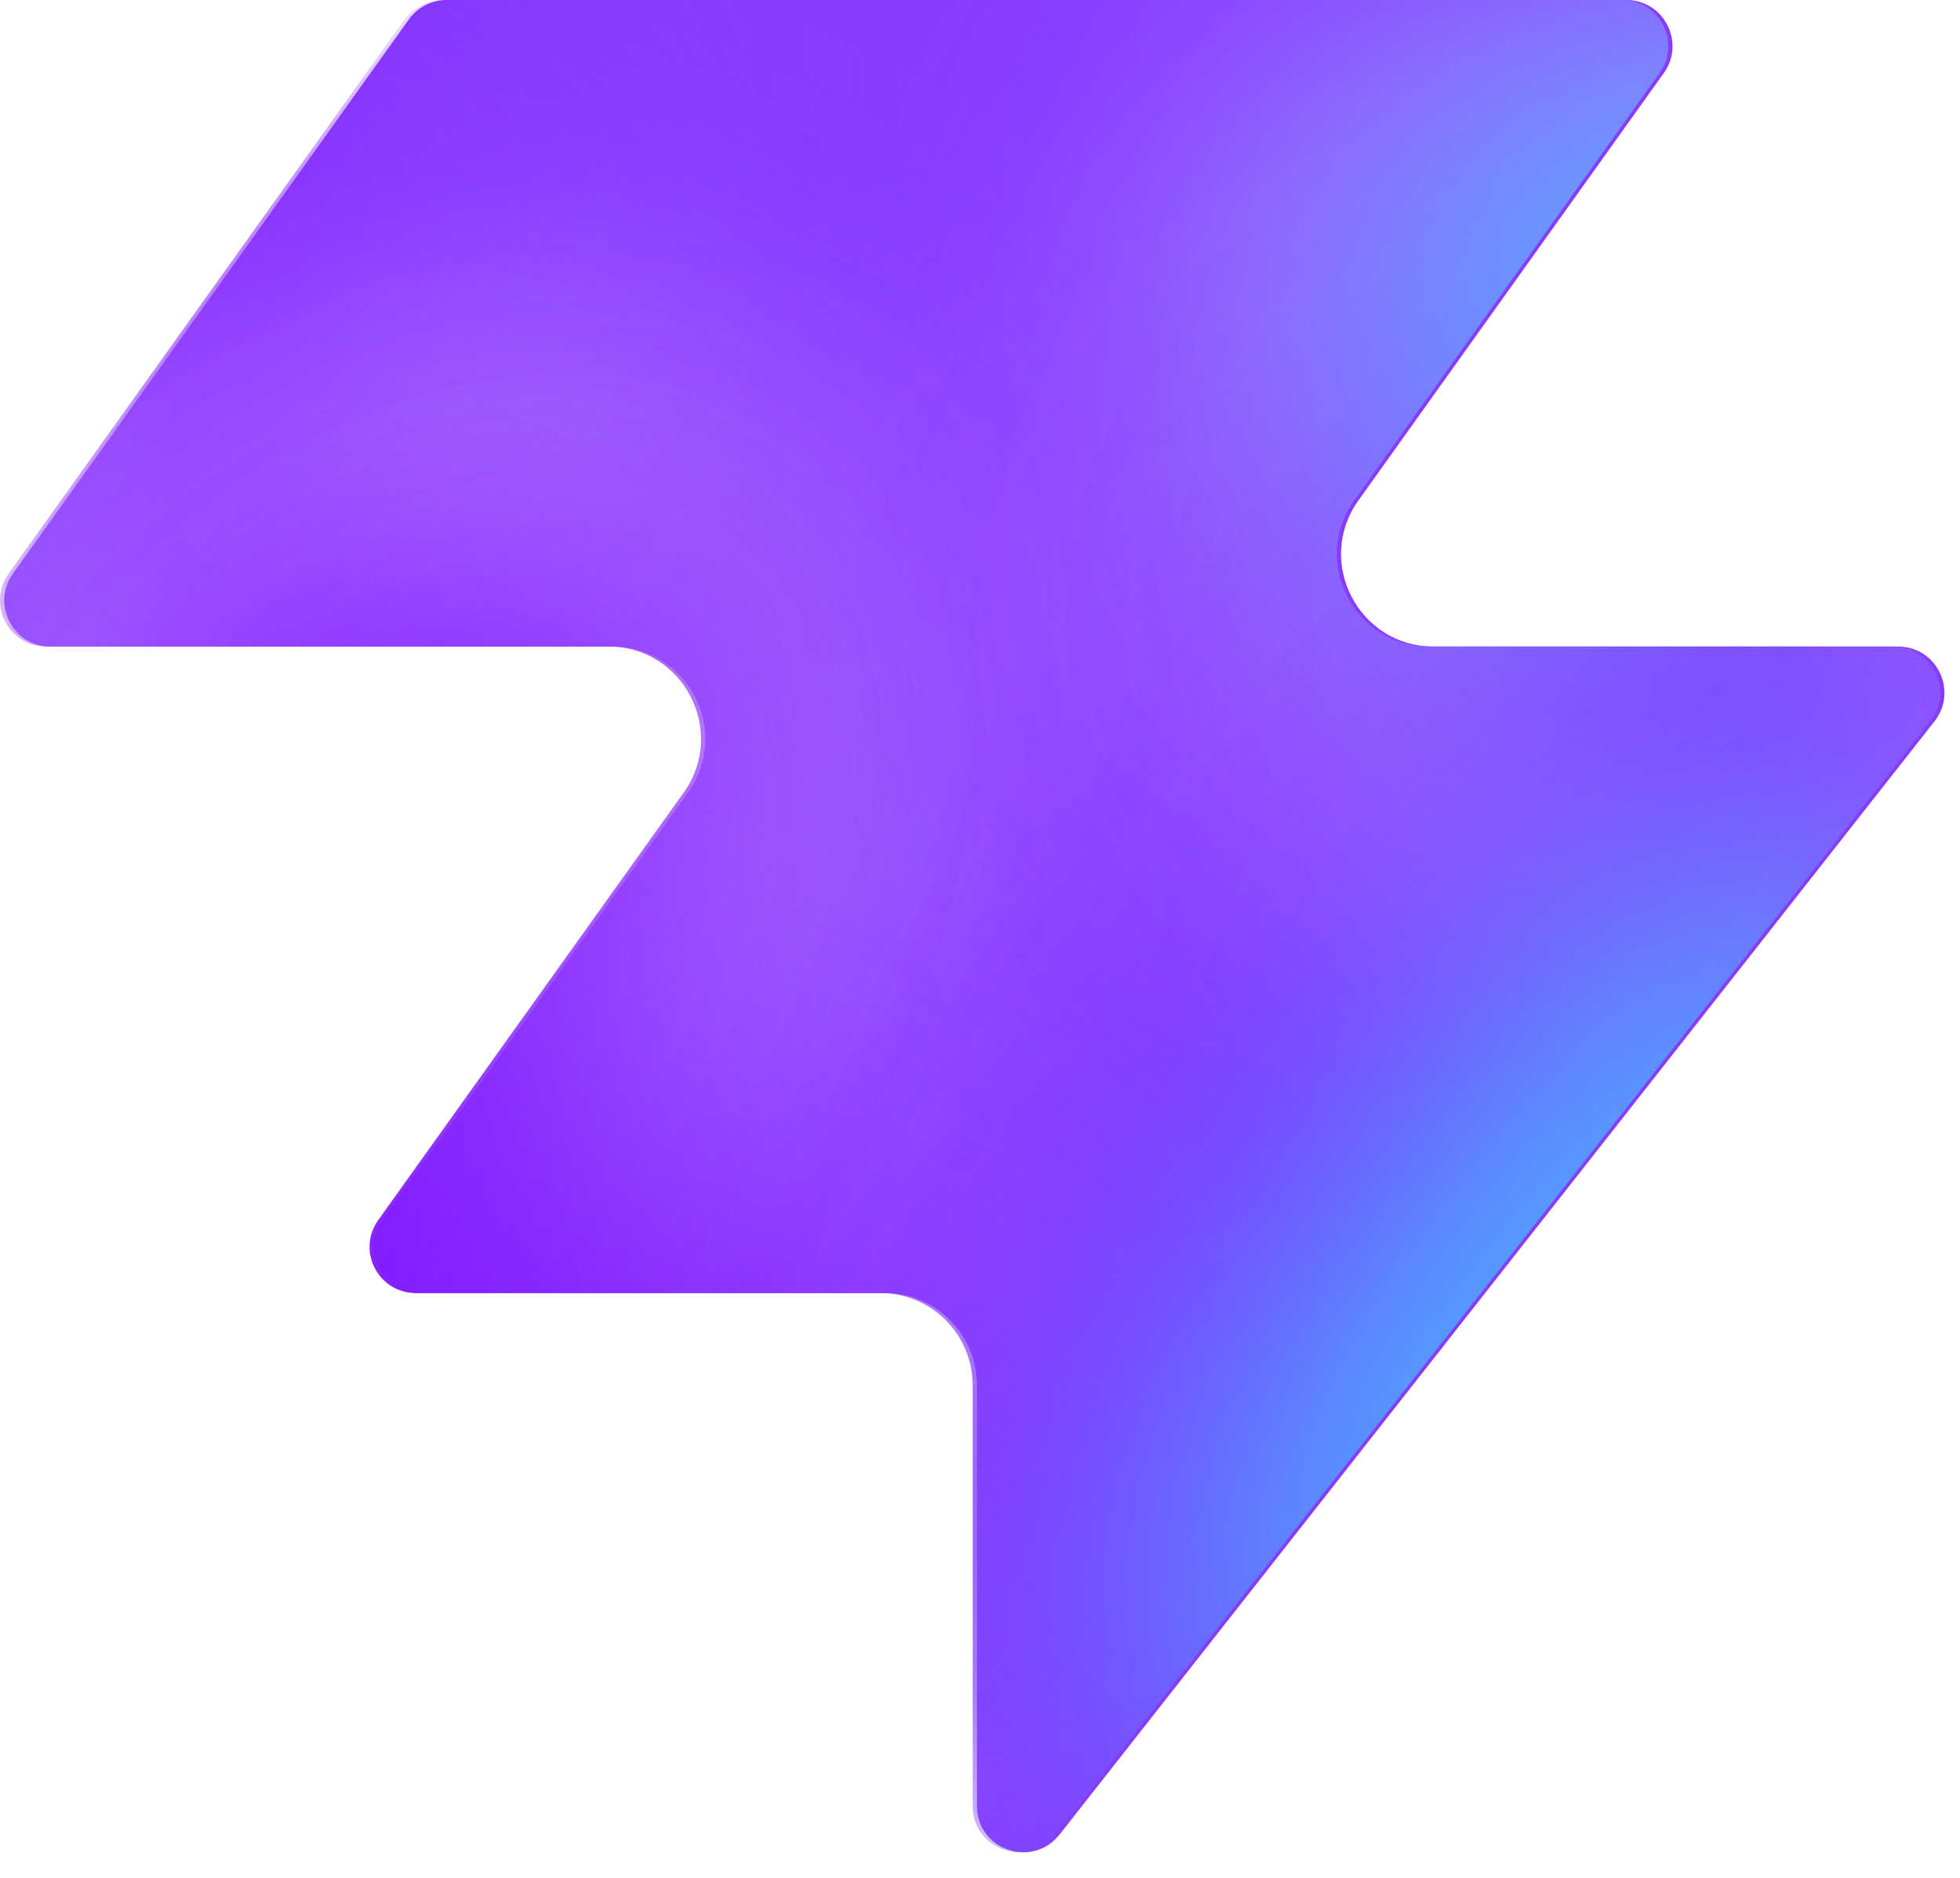
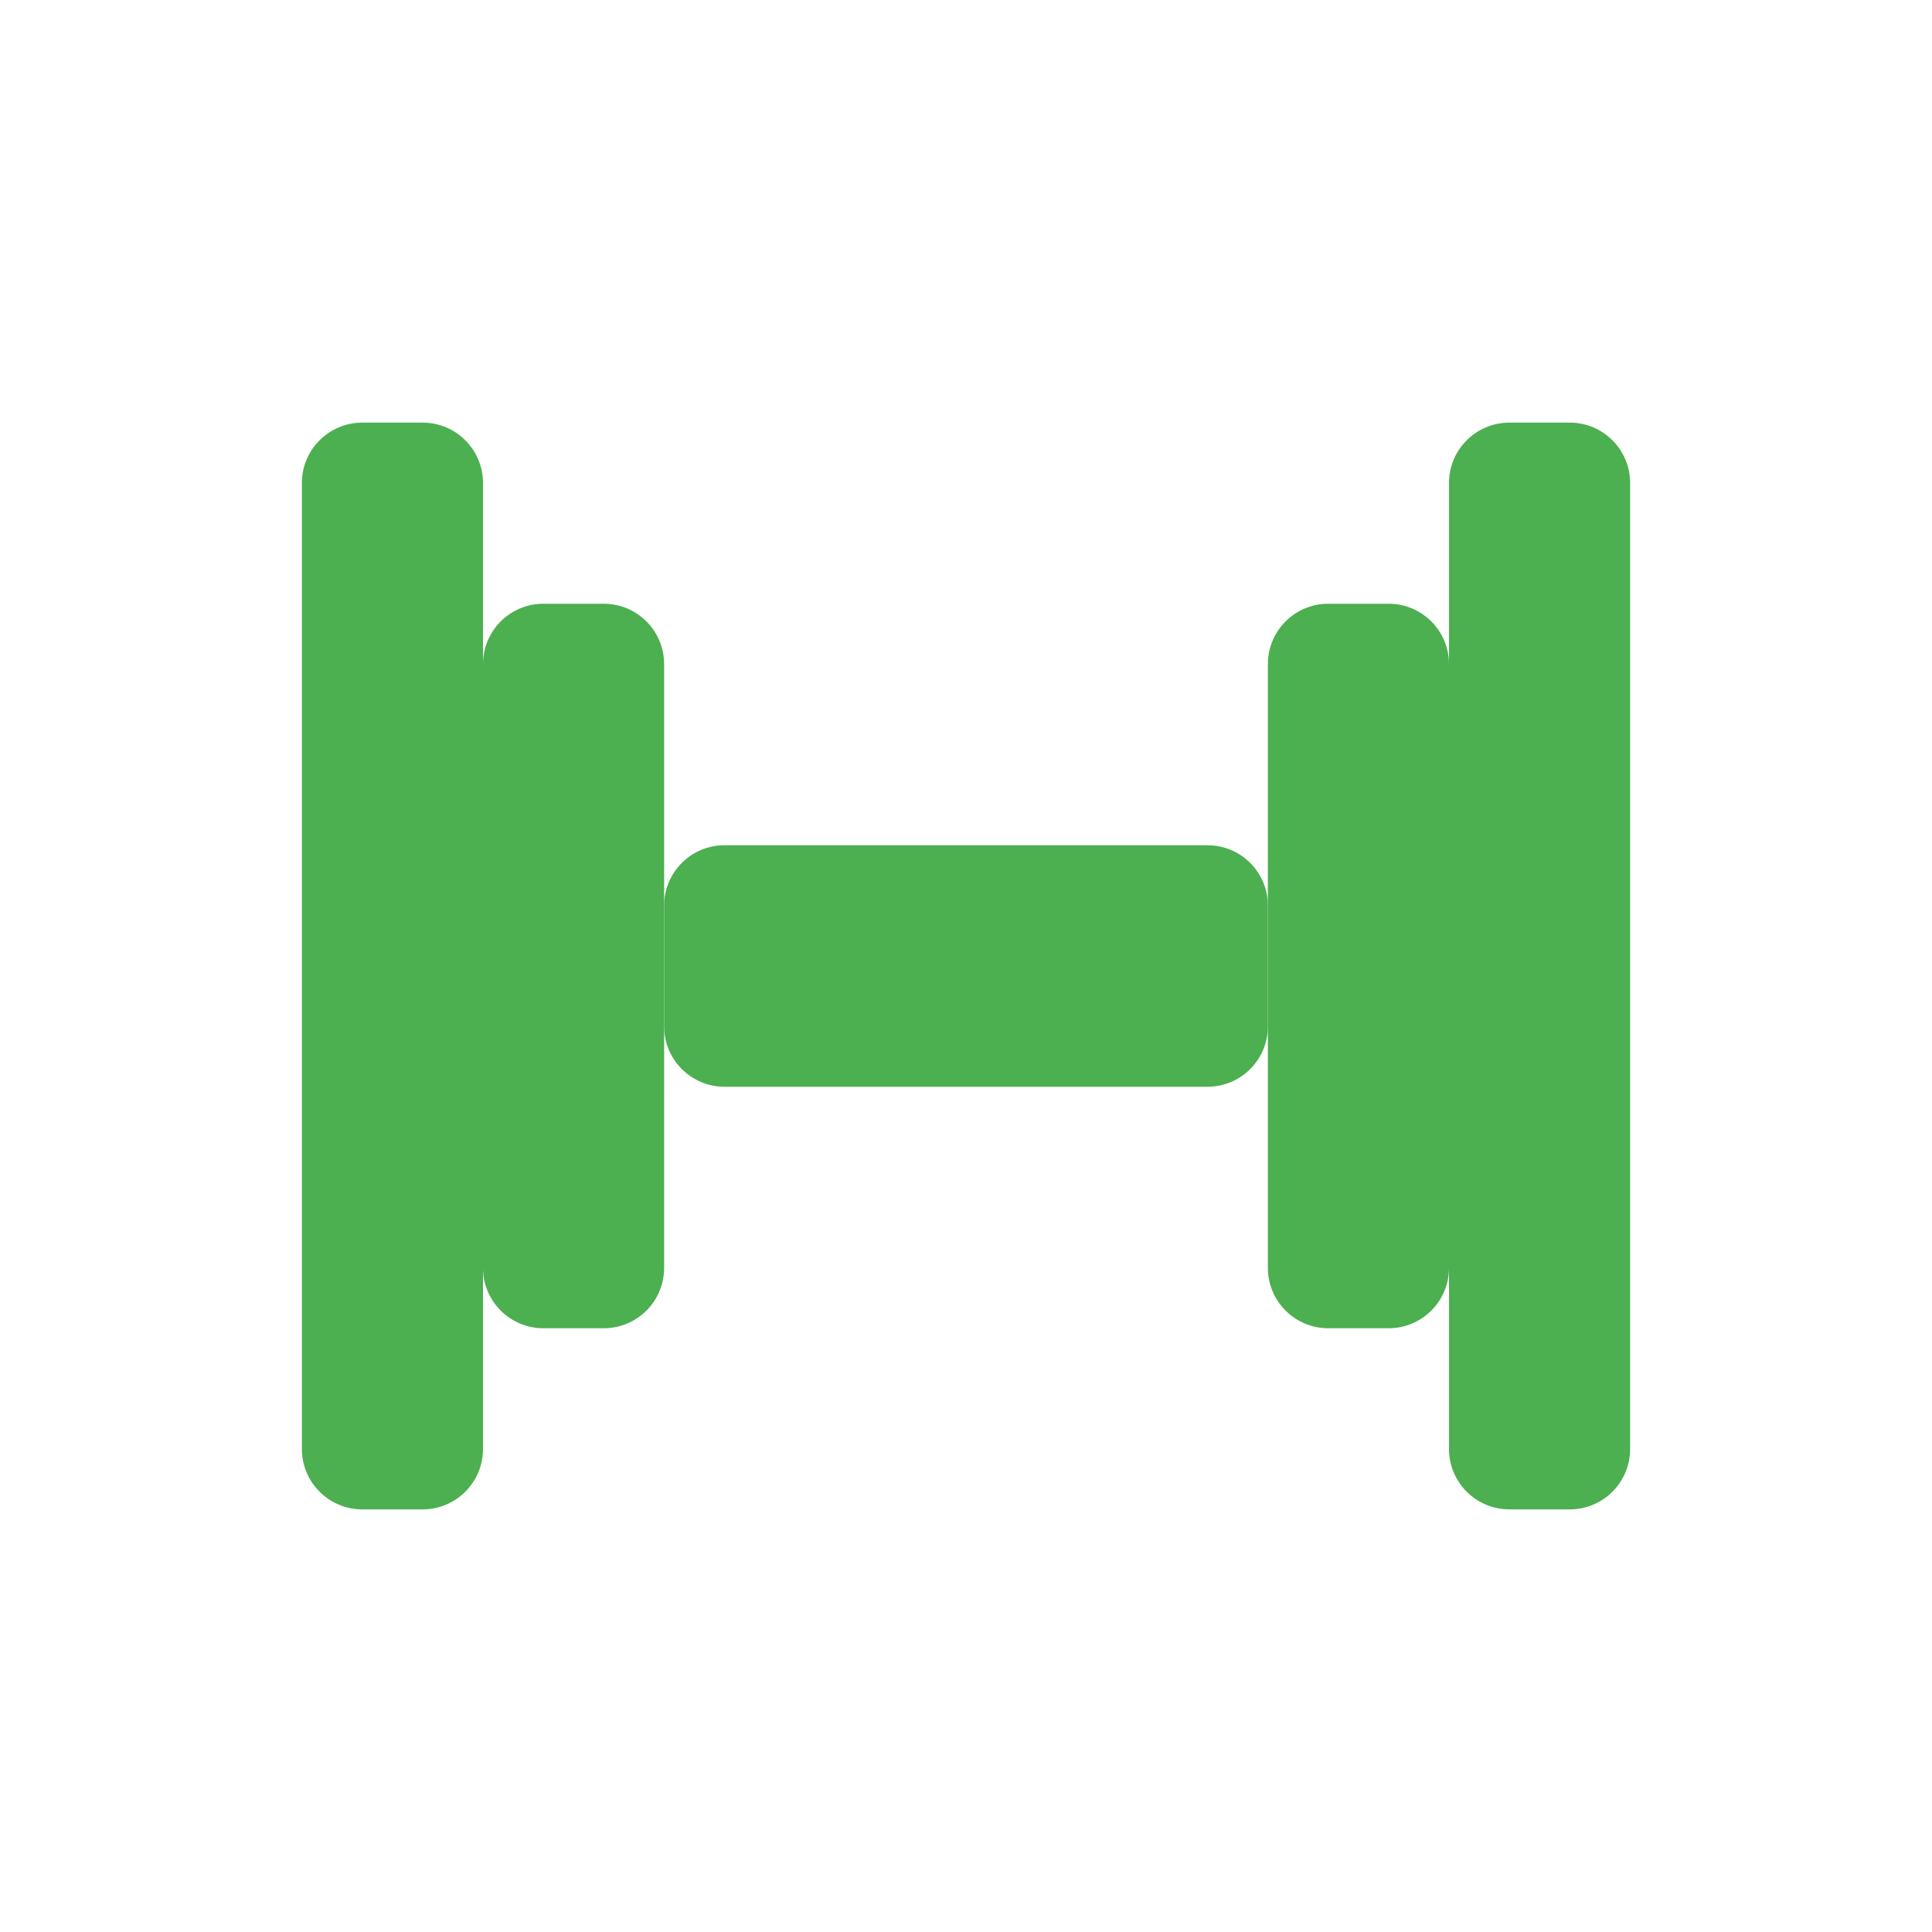
- <svg xmlns="http://www.w3.org/2000/svg" width="48" height="46" fill="none" viewBox="0 0 48 46">
-   <path fill="#863bff" d="M25.946 44.938c-.664.845-2.021.375-2.021-.698V33.937a2.26 2.26 0 0 0-2.262-2.262H10.287c-.92 0-1.456-1.04-.92-1.788l7.48-10.471c1.07-1.497 0-3.578-1.842-3.578H1.237c-.92 0-1.456-1.04-.92-1.788L10.013.474c.214-.297.556-.474.92-.474h28.894c.92 0 1.456 1.04.92 1.788l-7.48 10.471c-1.07 1.498 0 3.579 1.842 3.579h11.377c.943 0 1.473 1.088.89 1.83L25.947 44.94z" style="fill:#863bff;fill:color(display-p3 .525 .23 1);fill-opacity:1" />
-   <mask id="a" width="48" height="46" x="0" y="0" maskUnits="userSpaceOnUse" style="mask-type:alpha">
-     <path fill="#000" d="M25.842 44.938c-.664.844-2.021.375-2.021-.698V33.937a2.26 2.26 0 0 0-2.262-2.262H10.183c-.92 0-1.456-1.04-.92-1.788l7.48-10.471c1.07-1.498 0-3.579-1.842-3.579H1.133c-.92 0-1.456-1.04-.92-1.787L9.91.473c.214-.297.556-.474.92-.474h28.894c.92 0 1.456 1.04.92 1.788l-7.48 10.471c-1.07 1.498 0 3.578 1.842 3.578h11.377c.943 0 1.473 1.088.89 1.832L25.843 44.94z" style="fill:#000;fill-opacity:1" />
-   </mask>
-   <g mask="url(#a)">
-     <g filter="url(#b)">
-       <ellipse cx="5.508" cy="14.704" fill="#ede6ff" rx="5.508" ry="14.704" style="fill:#ede6ff;fill:color(display-p3 .927 .903 1);fill-opacity:1" transform="matrix(.00324 1 1 -.00324 -4.47 31.516)" />
-     </g>
-     <g filter="url(#c)">
-       <ellipse cx="10.399" cy="29.851" fill="#ede6ff" rx="10.399" ry="29.851" style="fill:#ede6ff;fill:color(display-p3 .927 .903 1);fill-opacity:1" transform="matrix(.00324 1 1 -.00324 -39.328 7.883)" />
-     </g>
-     <g filter="url(#d)">
-       <ellipse cx="5.508" cy="30.487" fill="#7e14ff" rx="5.508" ry="30.487" style="fill:#7e14ff;fill:color(display-p3 .492 .077 1);fill-opacity:1" transform="rotate(89.814 -25.913 -14.639)scale(1 -1)" />
-     </g>
-     <g filter="url(#e)">
-       <ellipse cx="5.508" cy="30.599" fill="#7e14ff" rx="5.508" ry="30.599" style="fill:#7e14ff;fill:color(display-p3 .492 .077 1);fill-opacity:1" transform="rotate(89.814 -32.644 -3.334)scale(1 -1)" />
-     </g>
-     <g filter="url(#f)">
-       <ellipse cx="5.508" cy="30.599" fill="#7e14ff" rx="5.508" ry="30.599" style="fill:#7e14ff;fill:color(display-p3 .492 .077 1);fill-opacity:1" transform="matrix(.00324 1 1 -.00324 -34.34 30.47)" />
-     </g>
-     <g filter="url(#g)">
-       <ellipse cx="14.072" cy="22.078" fill="#ede6ff" rx="14.072" ry="22.078" style="fill:#ede6ff;fill:color(display-p3 .927 .903 1);fill-opacity:1" transform="rotate(93.35 24.506 48.493)scale(-1 1)" />
-     </g>
-     <g filter="url(#h)">
-       <ellipse cx="3.47" cy="21.501" fill="#7e14ff" rx="3.47" ry="21.501" style="fill:#7e14ff;fill:color(display-p3 .492 .077 1);fill-opacity:1" transform="rotate(89.009 28.708 47.59)scale(-1 1)" />
-     </g>
-     <g filter="url(#i)">
-       <ellipse cx="3.47" cy="21.501" fill="#7e14ff" rx="3.47" ry="21.501" style="fill:#7e14ff;fill:color(display-p3 .492 .077 1);fill-opacity:1" transform="rotate(89.009 28.708 47.59)scale(-1 1)" />
-     </g>
-     <g filter="url(#j)">
-       <ellipse cx=".387" cy="8.972" fill="#7e14ff" rx="4.407" ry="29.108" style="fill:#7e14ff;fill:color(display-p3 .492 .077 1);fill-opacity:1" transform="rotate(39.51 .387 8.972)" />
-     </g>
-     <g filter="url(#k)">
-       <ellipse cx="47.523" cy="-6.092" fill="#7e14ff" rx="4.407" ry="29.108" style="fill:#7e14ff;fill:color(display-p3 .492 .077 1);fill-opacity:1" transform="rotate(37.892 47.523 -6.092)" />
-     </g>
-     <g filter="url(#l)">
-       <ellipse cx="41.412" cy="6.333" fill="#47bfff" rx="5.971" ry="9.665" style="fill:#47bfff;fill:color(display-p3 .28 .748 1);fill-opacity:1" transform="rotate(37.892 41.412 6.333)" />
-     </g>
-     <g filter="url(#m)">
-       <ellipse cx="-1.879" cy="38.332" fill="#7e14ff" rx="4.407" ry="29.108" style="fill:#7e14ff;fill:color(display-p3 .492 .077 1);fill-opacity:1" transform="rotate(37.892 -1.88 38.332)" />
-     </g>
-     <g filter="url(#n)">
-       <ellipse cx="-1.879" cy="38.332" fill="#7e14ff" rx="4.407" ry="29.108" style="fill:#7e14ff;fill:color(display-p3 .492 .077 1);fill-opacity:1" transform="rotate(37.892 -1.88 38.332)" />
-     </g>
-     <g filter="url(#o)">
-       <ellipse cx="35.651" cy="29.907" fill="#7e14ff" rx="4.407" ry="29.108" style="fill:#7e14ff;fill:color(display-p3 .492 .077 1);fill-opacity:1" transform="rotate(37.892 35.651 29.907)" />
-     </g>
-     <g filter="url(#p)">
-       <ellipse cx="38.418" cy="32.4" fill="#47bfff" rx="5.971" ry="15.297" style="fill:#47bfff;fill:color(display-p3 .28 .748 1);fill-opacity:1" transform="rotate(37.892 38.418 32.4)" />
-     </g>
-   </g>
-   <defs>
-     <filter id="b" width="60.045" height="41.654" x="-19.77" y="16.149" color-interpolation-filters="sRGB" filterUnits="userSpaceOnUse">
-       <feFlood flood-opacity="0" result="BackgroundImageFix" />
-       <feBlend in="SourceGraphic" in2="BackgroundImageFix" result="shape" />
-       <feGaussianBlur result="effect1_foregroundBlur_2002_17158" stdDeviation="7.659" />
-     </filter>
-     <filter id="c" width="90.34" height="51.437" x="-54.613" y="-7.533" color-interpolation-filters="sRGB" filterUnits="userSpaceOnUse">
-       <feFlood flood-opacity="0" result="BackgroundImageFix" />
-       <feBlend in="SourceGraphic" in2="BackgroundImageFix" result="shape" />
-       <feGaussianBlur result="effect1_foregroundBlur_2002_17158" stdDeviation="7.659" />
-     </filter>
-     <filter id="d" width="79.355" height="29.4" x="-49.64" y="2.03" color-interpolation-filters="sRGB" filterUnits="userSpaceOnUse">
-       <feFlood flood-opacity="0" result="BackgroundImageFix" />
-       <feBlend in="SourceGraphic" in2="BackgroundImageFix" result="shape" />
-       <feGaussianBlur result="effect1_foregroundBlur_2002_17158" stdDeviation="4.596" />
-     </filter>
-     <filter id="e" width="79.579" height="29.4" x="-45.045" y="20.029" color-interpolation-filters="sRGB" filterUnits="userSpaceOnUse">
-       <feFlood flood-opacity="0" result="BackgroundImageFix" />
-       <feBlend in="SourceGraphic" in2="BackgroundImageFix" result="shape" />
-       <feGaussianBlur result="effect1_foregroundBlur_2002_17158" stdDeviation="4.596" />
-     </filter>
-     <filter id="f" width="79.579" height="29.4" x="-43.513" y="21.178" color-interpolation-filters="sRGB" filterUnits="userSpaceOnUse">
-       <feFlood flood-opacity="0" result="BackgroundImageFix" />
-       <feBlend in="SourceGraphic" in2="BackgroundImageFix" result="shape" />
-       <feGaussianBlur result="effect1_foregroundBlur_2002_17158" stdDeviation="4.596" />
-     </filter>
-     <filter id="g" width="74.749" height="58.852" x="15.756" y="-17.901" color-interpolation-filters="sRGB" filterUnits="userSpaceOnUse">
-       <feFlood flood-opacity="0" result="BackgroundImageFix" />
-       <feBlend in="SourceGraphic" in2="BackgroundImageFix" result="shape" />
-       <feGaussianBlur result="effect1_foregroundBlur_2002_17158" stdDeviation="7.659" />
-     </filter>
-     <filter id="h" width="61.377" height="25.362" x="23.548" y="2.284" color-interpolation-filters="sRGB" filterUnits="userSpaceOnUse">
-       <feFlood flood-opacity="0" result="BackgroundImageFix" />
-       <feBlend in="SourceGraphic" in2="BackgroundImageFix" result="shape" />
-       <feGaussianBlur result="effect1_foregroundBlur_2002_17158" stdDeviation="4.596" />
-     </filter>
-     <filter id="i" width="61.377" height="25.362" x="23.548" y="2.284" color-interpolation-filters="sRGB" filterUnits="userSpaceOnUse">
-       <feFlood flood-opacity="0" result="BackgroundImageFix" />
-       <feBlend in="SourceGraphic" in2="BackgroundImageFix" result="shape" />
-       <feGaussianBlur result="effect1_foregroundBlur_2002_17158" stdDeviation="4.596" />
-     </filter>
-     <filter id="j" width="56.045" height="63.649" x="-27.636" y="-22.853" color-interpolation-filters="sRGB" filterUnits="userSpaceOnUse">
-       <feFlood flood-opacity="0" result="BackgroundImageFix" />
-       <feBlend in="SourceGraphic" in2="BackgroundImageFix" result="shape" />
-       <feGaussianBlur result="effect1_foregroundBlur_2002_17158" stdDeviation="4.596" />
-     </filter>
-     <filter id="k" width="54.814" height="64.646" x="20.116" y="-38.415" color-interpolation-filters="sRGB" filterUnits="userSpaceOnUse">
-       <feFlood flood-opacity="0" result="BackgroundImageFix" />
-       <feBlend in="SourceGraphic" in2="BackgroundImageFix" result="shape" />
-       <feGaussianBlur result="effect1_foregroundBlur_2002_17158" stdDeviation="4.596" />
-     </filter>
-     <filter id="l" width="33.541" height="35.313" x="24.641" y="-11.323" color-interpolation-filters="sRGB" filterUnits="userSpaceOnUse">
-       <feFlood flood-opacity="0" result="BackgroundImageFix" />
-       <feBlend in="SourceGraphic" in2="BackgroundImageFix" result="shape" />
-       <feGaussianBlur result="effect1_foregroundBlur_2002_17158" stdDeviation="4.596" />
-     </filter>
-     <filter id="m" width="54.814" height="64.646" x="-29.286" y="6.009" color-interpolation-filters="sRGB" filterUnits="userSpaceOnUse">
-       <feFlood flood-opacity="0" result="BackgroundImageFix" />
-       <feBlend in="SourceGraphic" in2="BackgroundImageFix" result="shape" />
-       <feGaussianBlur result="effect1_foregroundBlur_2002_17158" stdDeviation="4.596" />
-     </filter>
-     <filter id="n" width="54.814" height="64.646" x="-29.286" y="6.009" color-interpolation-filters="sRGB" filterUnits="userSpaceOnUse">
-       <feFlood flood-opacity="0" result="BackgroundImageFix" />
-       <feBlend in="SourceGraphic" in2="BackgroundImageFix" result="shape" />
-       <feGaussianBlur result="effect1_foregroundBlur_2002_17158" stdDeviation="4.596" />
-     </filter>
-     <filter id="o" width="54.814" height="64.646" x="8.244" y="-2.416" color-interpolation-filters="sRGB" filterUnits="userSpaceOnUse">
-       <feFlood flood-opacity="0" result="BackgroundImageFix" />
-       <feBlend in="SourceGraphic" in2="BackgroundImageFix" result="shape" />
-       <feGaussianBlur result="effect1_foregroundBlur_2002_17158" stdDeviation="4.596" />
-     </filter>
-     <filter id="p" width="39.409" height="43.623" x="18.713" y="10.588" color-interpolation-filters="sRGB" filterUnits="userSpaceOnUse">
-       <feFlood flood-opacity="0" result="BackgroundImageFix" />
-       <feBlend in="SourceGraphic" in2="BackgroundImageFix" result="shape" />
-       <feGaussianBlur result="effect1_foregroundBlur_2002_17158" stdDeviation="4.596" />
-     </filter>
-   </defs>
+ <svg xmlns="http://www.w3.org/2000/svg" viewBox="0 0 64 64" width="64" height="64">
+   <rect x="22" y="28" width="20" height="8" rx="2" fill="#4CAF50" />
+   <rect x="16" y="20" width="6" height="24" rx="2" fill="#4CAF50" />
+   <rect x="42" y="20" width="6" height="24" rx="2" fill="#4CAF50" />
+   <rect x="10" y="14" width="6" height="36" rx="2" fill="#4CAF50" />
+   <rect x="48" y="14" width="6" height="36" rx="2" fill="#4CAF50" />
</svg>
